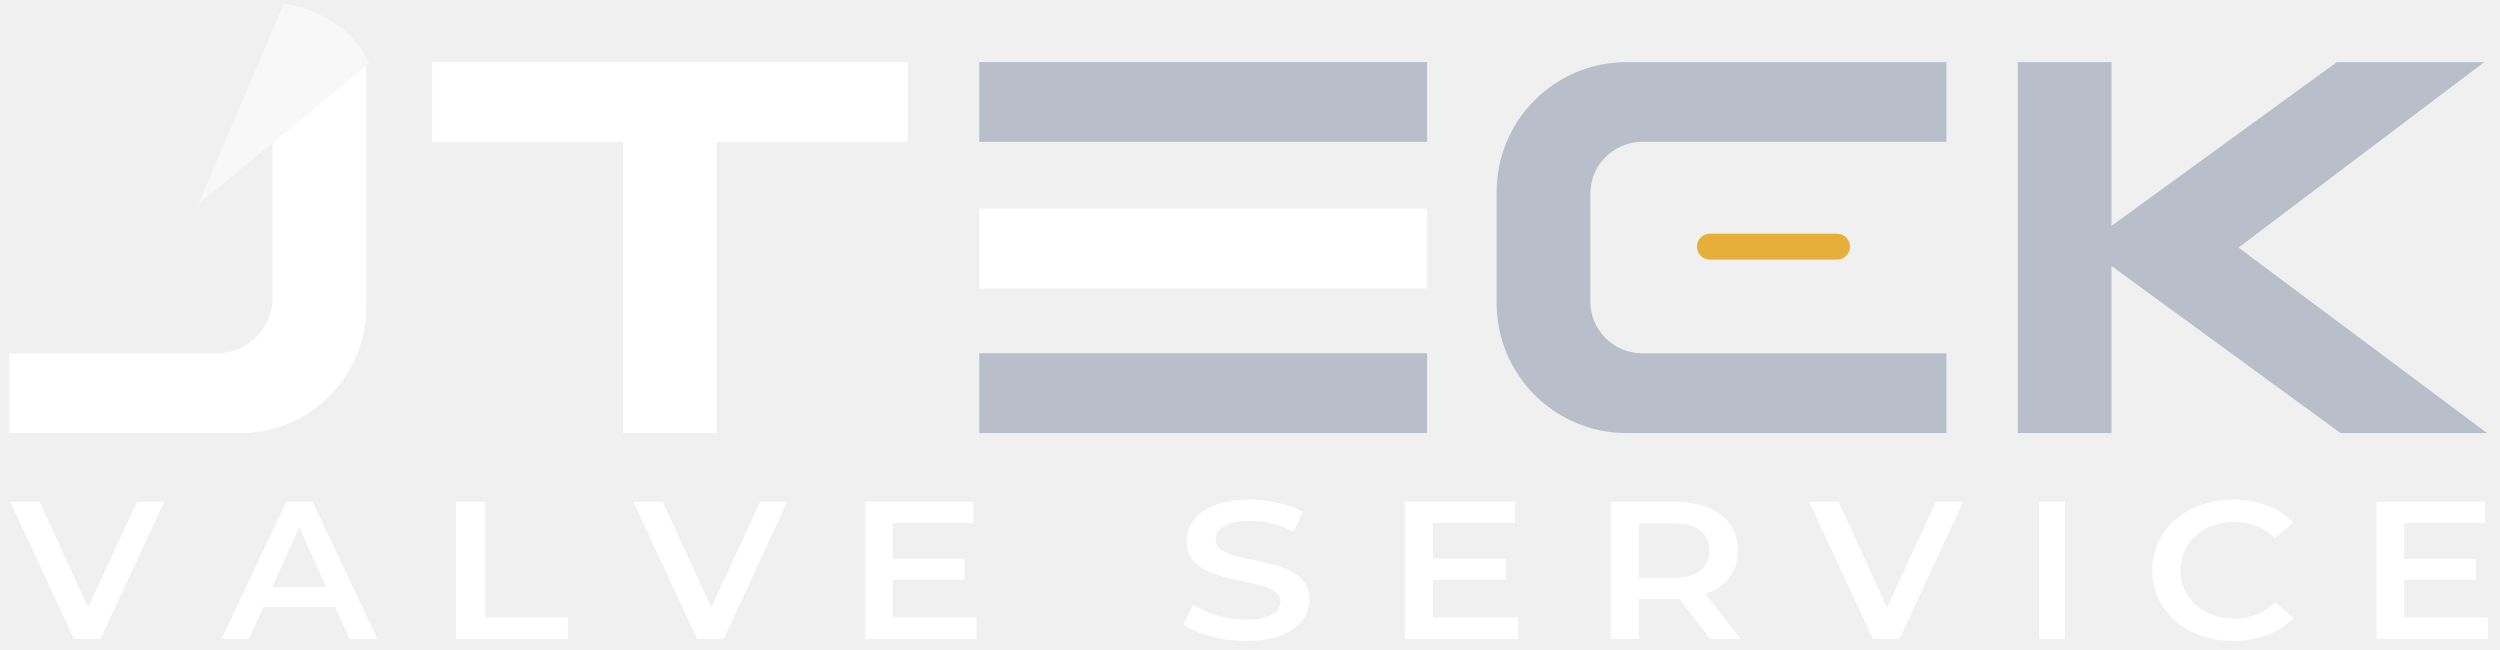
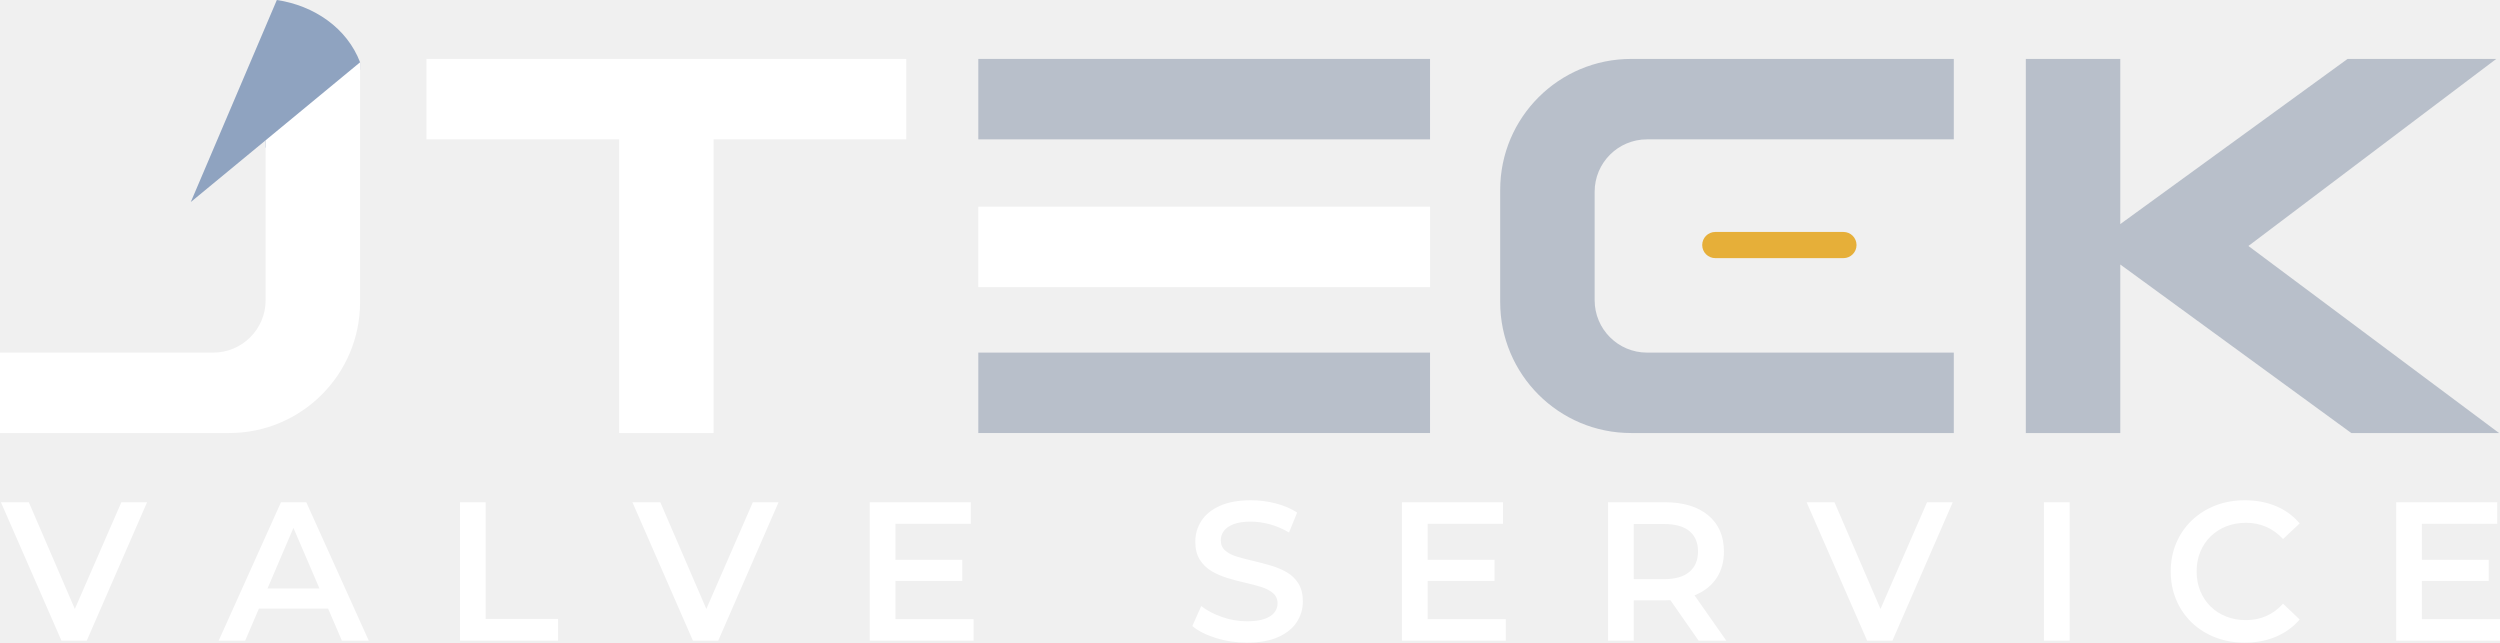
- <svg xmlns="http://www.w3.org/2000/svg" viewBox="30 0 1348 350" width="1348" height="350" role="img" aria-label="JTECK Valve Service">
-   <g fill="#ffffff">
-     <path d="M177 77L227.5 35.3V165.5A68 68 0 0 1 159.5 233.5H35V190.5H147A30 30 0 0 0 177 160.5Z" />
-     <path d="M263 33.5H519.5V76.5H416.5V233.5H366V76.5H263Z" />
-     <path d="M558 112.5H799.5V155.5H558Z" />
-     <path d="M69.87 344.5 35.5 270.5H51.34L82 337.42H72.9L103.9 270.5H118.5L84.24 344.5ZM149.5 344.5 184.36 270.5H198.53L233.5 344.5H218.45L188.46 277.79H194.21L164.33 344.5ZM165.55 327.37 169.42 316.59H211.25L215.13 327.37ZM275.85 344.5V270.5H291.65V332.87H336.15V344.5ZM405.87 344.5 371.5 270.5H387.34L418 337.42H408.9L439.9 270.5H454.5L420.24 344.5ZM496.5 344.5V270.5H554.9V282.02H511.36V332.98H556.5V344.5ZM510.21 312.57V301.26H549.99V312.57ZM701.57 345.56Q691.61 345.56 682.49 343.07Q673.37 340.59 668.02 336.68L673.49 326Q678.6 329.49 686.13 331.81Q693.67 334.14 701.57 334.14Q708.26 334.14 712.39 332.87Q716.53 331.6 718.47 329.44Q720.42 327.27 720.42 324.52Q720.42 321.14 717.62 319.08Q714.83 317.01 710.39 315.8Q705.95 314.58 700.54 313.53Q695.13 312.47 689.72 311.04Q684.31 309.61 679.87 307.34Q675.44 305.07 672.64 301.26Q669.84 297.46 669.84 291.54Q669.84 285.51 673.55 280.49Q677.26 275.47 684.86 272.46Q692.46 269.44 704.13 269.44Q711.79 269.44 719.32 271.13Q726.86 272.83 732.45 276L727.47 286.67Q721.76 283.71 715.68 282.29Q709.6 280.86 704.01 280.86Q697.44 280.86 693.37 282.23Q689.3 283.61 687.41 285.83Q685.53 288.05 685.53 290.9Q685.53 294.29 688.26 296.35Q691 298.41 695.44 299.57Q699.87 300.73 705.34 301.84Q710.81 302.95 716.22 304.33Q721.63 305.7 726.07 307.92Q730.51 310.14 733.24 313.95Q735.98 317.75 735.98 323.57Q735.98 329.49 732.27 334.51Q728.56 339.53 720.9 342.54Q713.25 345.56 701.57 345.56ZM787.5 344.5V270.5H846.87V282.02H802.6V332.98H848.5V344.5ZM801.44 312.57V301.26H841.88V312.57ZM898.5 344.5V270.5H932.1Q948.48 270.5 957.79 277.48Q967.1 284.45 967.1 296.82Q967.1 304.96 962.88 310.83Q958.67 316.7 950.88 319.82Q943.1 322.93 932.21 322.93H906.93L913.72 316.7V344.5ZM952.11 344.5 931.39 317.65H947.66L968.5 344.5ZM913.72 318.18 906.93 311.62H931.51Q941.58 311.62 946.67 307.71Q951.76 303.8 951.76 296.82Q951.76 289.74 946.67 285.93Q941.58 282.13 931.51 282.13H906.93L913.72 275.36ZM1039.87 344.5 1005.5 270.5H1021.34L1052 337.42H1042.9L1073.9 270.5H1088.5L1054.24 344.5ZM1129.5 344.5V270.5H1143.5V344.5ZM1234.1 345.56Q1224.77 345.56 1216.79 342.76Q1208.8 339.95 1202.91 334.83Q1197.03 329.7 1193.76 322.72Q1190.5 315.75 1190.5 307.5Q1190.5 299.25 1193.76 292.28Q1197.03 285.3 1202.97 280.17Q1208.92 275.05 1216.84 272.24Q1224.77 269.44 1234.21 269.44Q1244.24 269.44 1252.51 272.56Q1260.79 275.68 1266.5 281.81L1256.71 290.16Q1252.28 285.83 1246.8 283.66Q1241.32 281.49 1234.91 281.49Q1228.5 281.49 1223.2 283.4Q1217.89 285.3 1213.99 288.79Q1210.08 292.28 1207.93 297.03Q1205.77 301.79 1205.77 307.5Q1205.77 313.21 1207.93 317.97Q1210.08 322.72 1213.99 326.21Q1217.89 329.7 1223.2 331.6Q1228.5 333.51 1234.91 333.51Q1241.32 333.51 1246.8 331.34Q1252.28 329.17 1256.71 324.73L1266.5 333.19Q1260.79 339.21 1252.51 342.39Q1244.24 345.56 1234.1 345.56ZM1311.5 344.5V270.5H1369.9V282.02H1326.36V332.98H1371.5V344.5ZM1325.21 312.57V301.26H1364.99V312.57Z" />
-   </g>
-   <path fill="#ffffff" fill-opacity="0.55" d="M183 2C203 5 221 16 229 34L137 110Z" />
-   <g fill="#b8bfca">
-     <path d="M558 33.5H799.5V76.5H558Z" />
-     <path d="M558 190.5H799.5V233.5H558Z" />
-     <path d="M1079.5 33.5H907A70 70 0 0 0 837 103.5V163.5A70 70 0 0 0 907 233.5H1079.5V190.5H915.5A28 28 0 0 1 887.5 162.5V104.5A28 28 0 0 1 915.5 76.5H1079.5Z" />
-     <path d="M1118 33.5H1168.5V121.8L1290 33.5H1369.5L1237 133.5L1371 233.5H1292L1168.5 143.4V233.5H1118Z" />
-   </g>
-   <g fill="#e6af39">
-     <rect x="945" y="126" width="82.5" height="14" rx="7" />
+ <svg xmlns="http://www.w3.org/2000/svg" viewBox="35 2 1336.5 343.56" width="1336.5" height="343.56" role="img" aria-label="JTECK Valve Service">
+   <g id="jteck-logo">
+     <g id="simbolo-J">
+       <path id="J-dobra" fill="#8fa3c0" d="M183 2C203 5 220.5 17 227.5 35.3V39.3L177 81V77L137 110Z" />
+       <path id="J" fill="#ffffff" d="M177 77L227.5 35.3V163.5A70 70 0 0 1 157.5 233.5H35V190.5H149A28 28 0 0 0 177 162.5Z" />
+     </g>
+     <path id="T" fill="#ffffff" d="M263 33.5H519.5V76.5H416.5V233.5H366V76.5H263Z" />
+     <g id="E">
+       <path id="E-topo" fill="#b8bfca" d="M558 33.5H799.5V76.5H558Z" />
+       <path id="E-meio" fill="#ffffff" d="M558 112.5H799.5V155.5H558Z" />
+       <path id="E-base" fill="#b8bfca" d="M558 190.5H799.5V233.5H558Z" />
+     </g>
+     <g id="C">
+       <path id="C-letra" fill="#b8bfca" d="M1079.5 33.5H907A70 70 0 0 0 837 103.5V163.5A70 70 0 0 0 907 233.5H1079.5V190.5H915.5A28 28 0 0 1 887.5 162.5V104.5A28 28 0 0 1 915.5 76.5H1079.5Z" />
+       <path id="acento-solar" fill="#e6af39" d="M952 126H1020.5A7 7 0 0 1 1020.5 140H952A7 7 0 0 1 952 126Z" />
+     </g>
+     <path id="K" fill="#b8bfca" d="M1118 33.5H1168.5V121.8L1290 33.5H1369.5L1237 133.5L1371 233.5H1292L1168.5 143.4V233.5H1118Z" />
+     <path id="descritor" fill="#ffffff" d="M894.66 344.5V270.5H925Q939.8 270.5 948.21 277.48Q956.61 284.45 956.61 296.82Q956.61 304.96 952.81 310.83Q949 316.7 941.97 319.82Q941.44 320.05 940.9 320.27L957.88 344.5H943.08L928 322.86Q926.59 322.93 925.11 322.93H908.41V344.5ZM151.91 344.5 185.21 270.5H198.74L232.14 344.5H217.77L210.41 327.37H173.4L166.07 344.5ZM499.97 344.5V270.5H553.99V282.02H513.71V301.26H549.44V312.57H513.71V332.98H555.47V344.5ZM784.49 344.5V270.5H838.51V282.02H798.24V301.26H833.97V312.57H798.24V332.98H839.99V344.5ZM1316 344.5V270.5H1370.02V282.02H1329.74V301.26H1365.47V312.57H1329.74V332.98H1371.5V344.5ZM701.6 345.56Q692.93 345.56 685 343.07Q677.07 340.59 672.42 336.68L677.18 326Q681.62 329.49 688.17 331.81Q694.73 334.14 701.6 334.14Q707.41 334.14 711.01 332.87Q714.6 331.6 716.29 329.44Q717.98 327.27 717.98 324.52Q717.98 321.14 715.55 319.08Q713.12 317.01 709.26 315.8Q705.4 314.58 700.7 313.53Q695.99 312.47 691.29 311.04Q686.59 309.61 682.73 307.34Q678.87 305.07 676.44 301.26Q674.01 297.46 674.01 291.54Q674.01 285.51 677.23 280.49Q680.45 275.47 687.06 272.46Q693.67 269.44 703.82 269.44Q710.48 269.44 717.03 271.13Q723.59 272.83 728.45 276L724.11 286.67Q719.15 283.71 713.86 282.29Q708.57 280.86 703.71 280.86Q698 280.86 694.46 282.23Q690.92 283.61 689.28 285.83Q687.64 288.05 687.64 290.9Q687.64 294.29 690.02 296.35Q692.4 298.41 696.26 299.57Q700.12 300.73 704.87 301.84Q709.63 302.95 714.34 304.33Q719.04 305.7 722.9 307.92Q726.76 310.14 729.14 313.95Q731.51 317.75 731.51 323.57Q731.51 329.49 728.29 334.51Q725.07 339.53 718.41 342.54Q711.75 345.56 701.6 345.56ZM1235.01 345.56Q1226.55 345.56 1219.31 342.76Q1212.07 339.95 1206.73 334.83Q1201.39 329.7 1198.43 322.72Q1195.47 315.75 1195.47 307.5Q1195.47 299.25 1198.43 292.28Q1201.39 285.3 1206.78 280.17Q1212.17 275.05 1219.36 272.24Q1226.55 269.44 1235.11 269.44Q1244.2 269.44 1251.71 272.56Q1259.22 275.68 1264.4 281.81L1255.52 290.16Q1251.5 285.83 1246.53 283.66Q1241.56 281.49 1235.75 281.49Q1229.93 281.49 1225.12 283.4Q1220.31 285.3 1216.77 288.79Q1213.23 292.28 1211.27 297.03Q1209.32 301.79 1209.32 307.5Q1209.32 313.21 1211.27 317.97Q1213.23 322.72 1216.77 326.21Q1220.31 329.7 1225.12 331.6Q1229.93 333.51 1235.75 333.51Q1241.56 333.51 1246.53 331.34Q1251.5 329.17 1255.52 324.73L1264.4 333.19Q1259.22 339.21 1251.71 342.39Q1244.2 345.56 1235.01 345.56ZM67.85 344.5 35.5 270.5H50.41L75.01 327.54L99.88 270.5H113.62L81.38 344.5ZM405.44 344.5 373.09 270.5H388L412.6 327.54L437.47 270.5H451.22L418.97 344.5ZM1033.17 344.5 1000.82 270.5H1015.72L1040.32 327.54L1065.2 270.5H1078.94L1046.7 344.5ZM280.9 344.5V270.5H294.64V332.87H333.33V344.5ZM1127.69 344.5V270.5H1141.43V344.5ZM908.41 311.62H924.48Q933.57 311.62 938.17 307.71Q942.76 303.8 942.76 296.82Q942.76 289.74 938.17 285.93Q933.57 282.13 924.48 282.13H908.41V311.62ZM205.78 316.59 191.87 284.21 178.02 316.59H205.78Z" />
  </g>
</svg>
